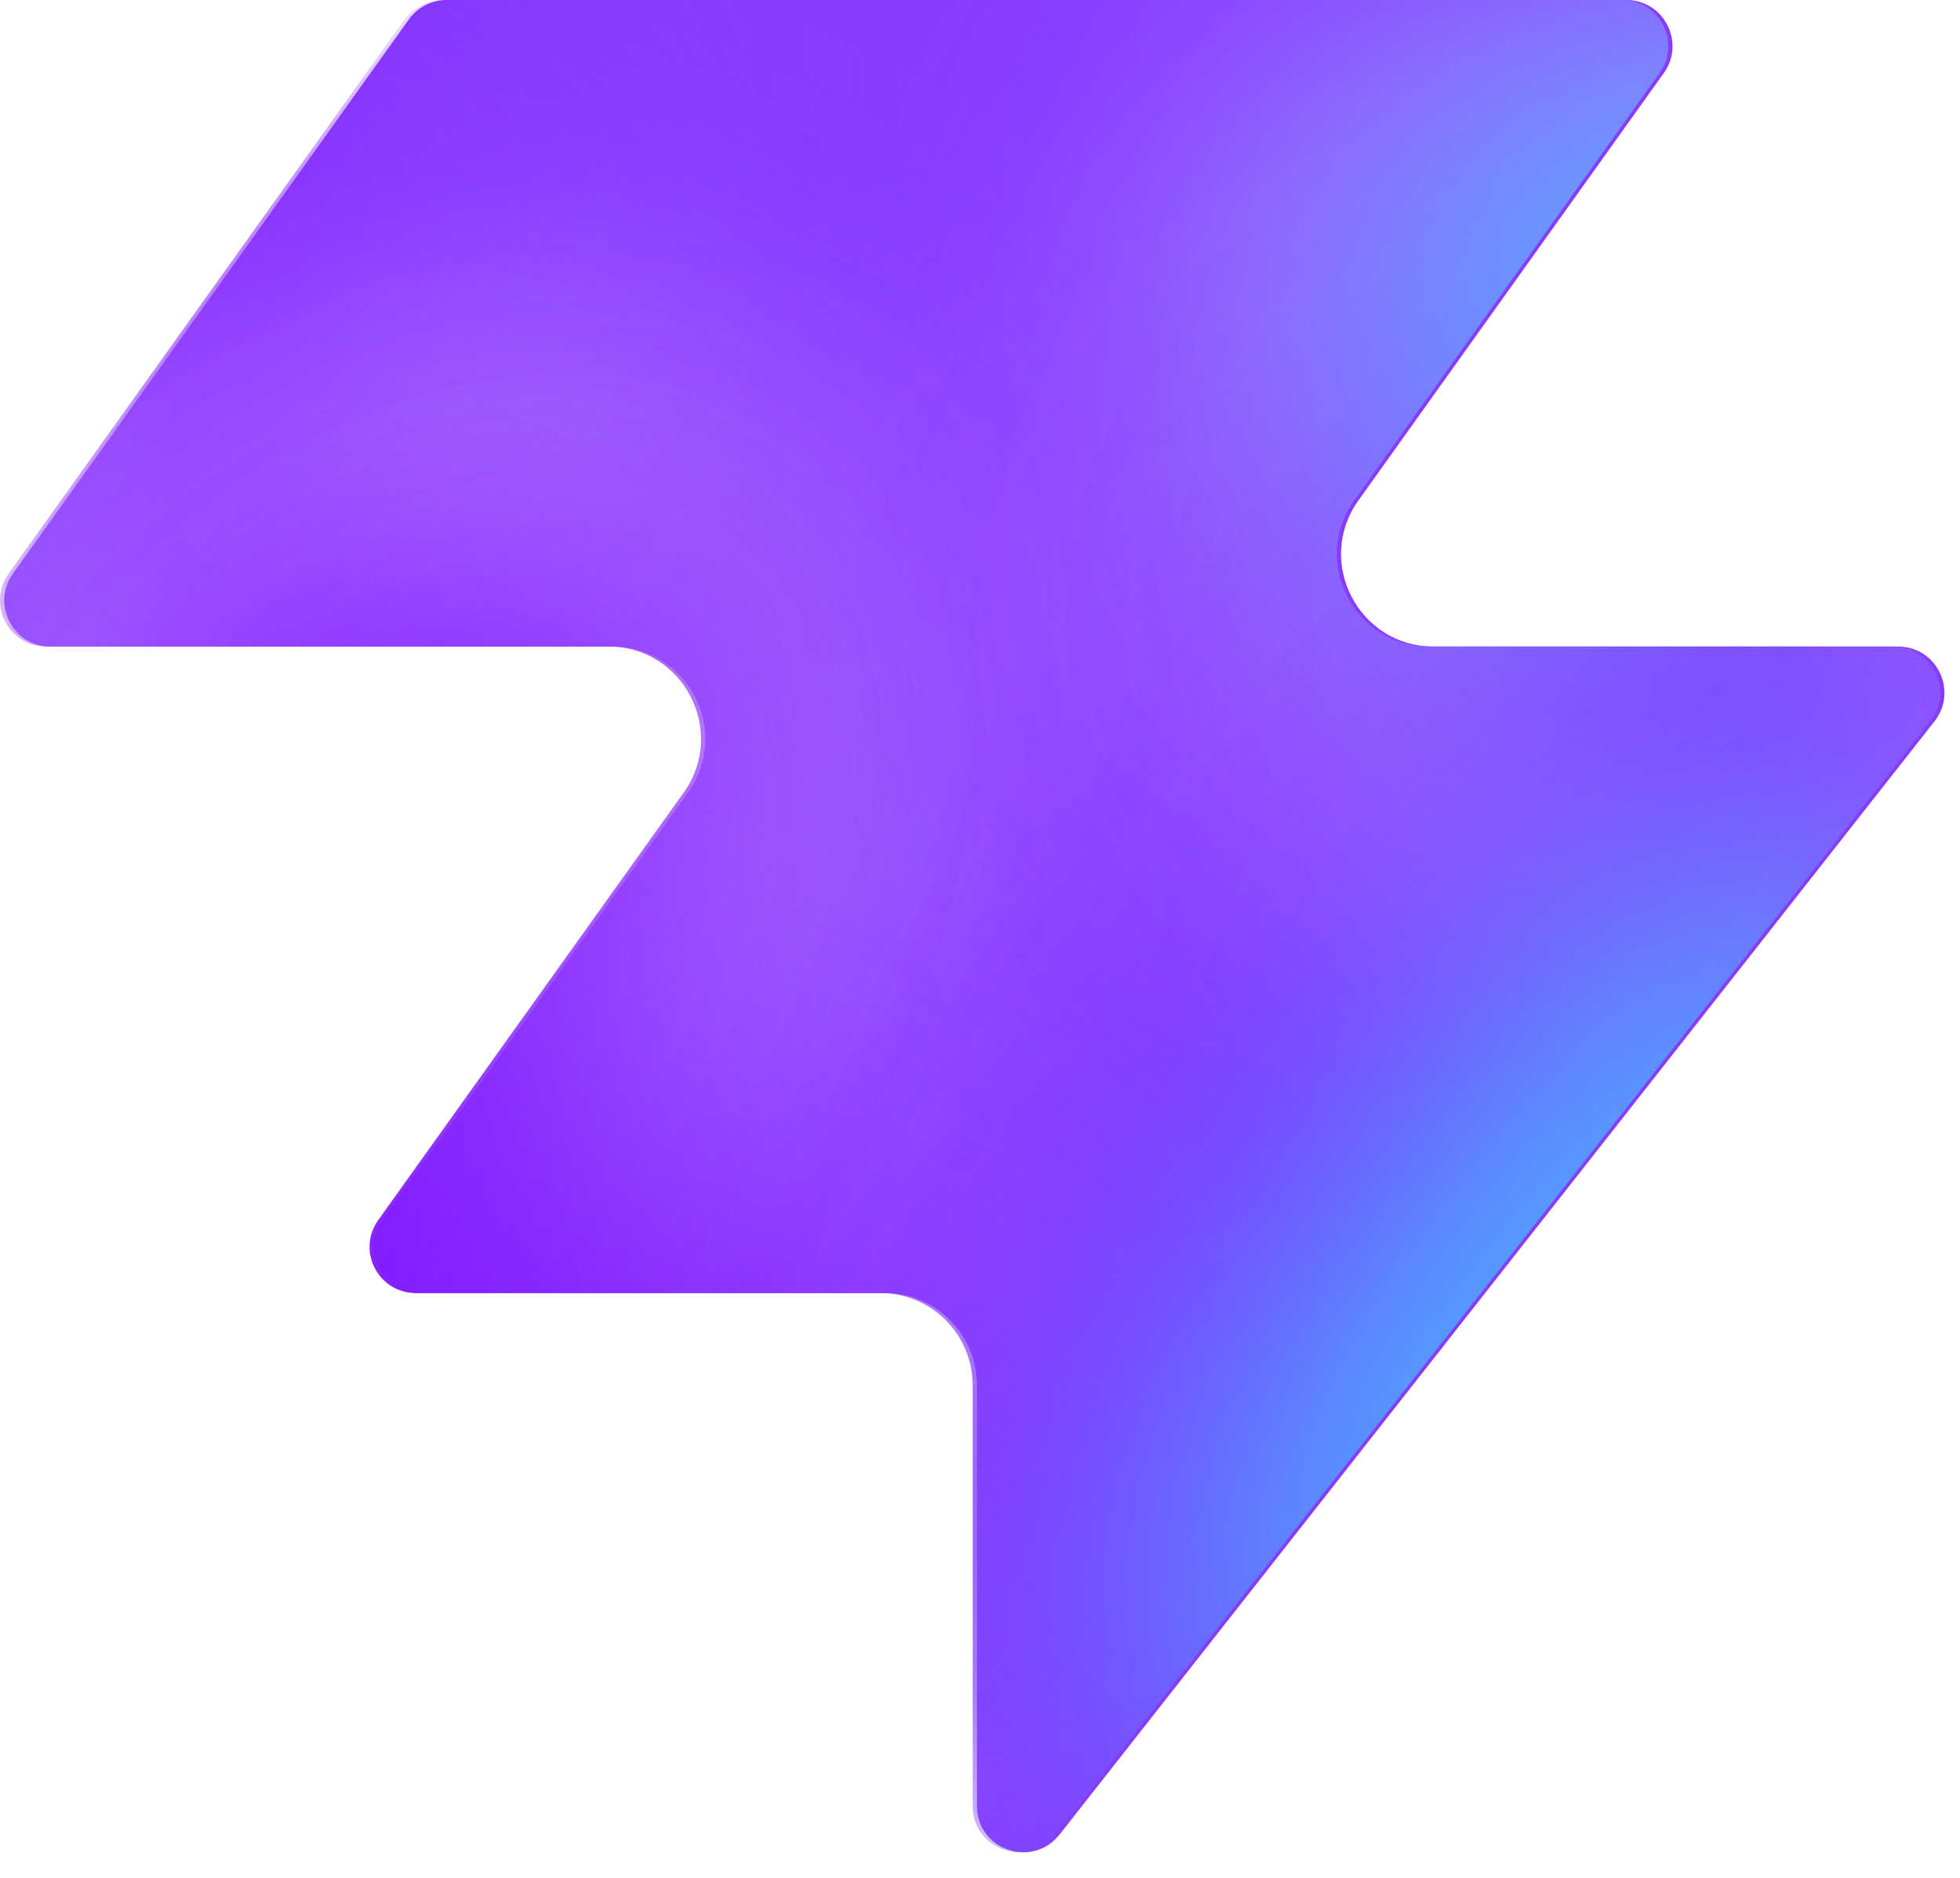
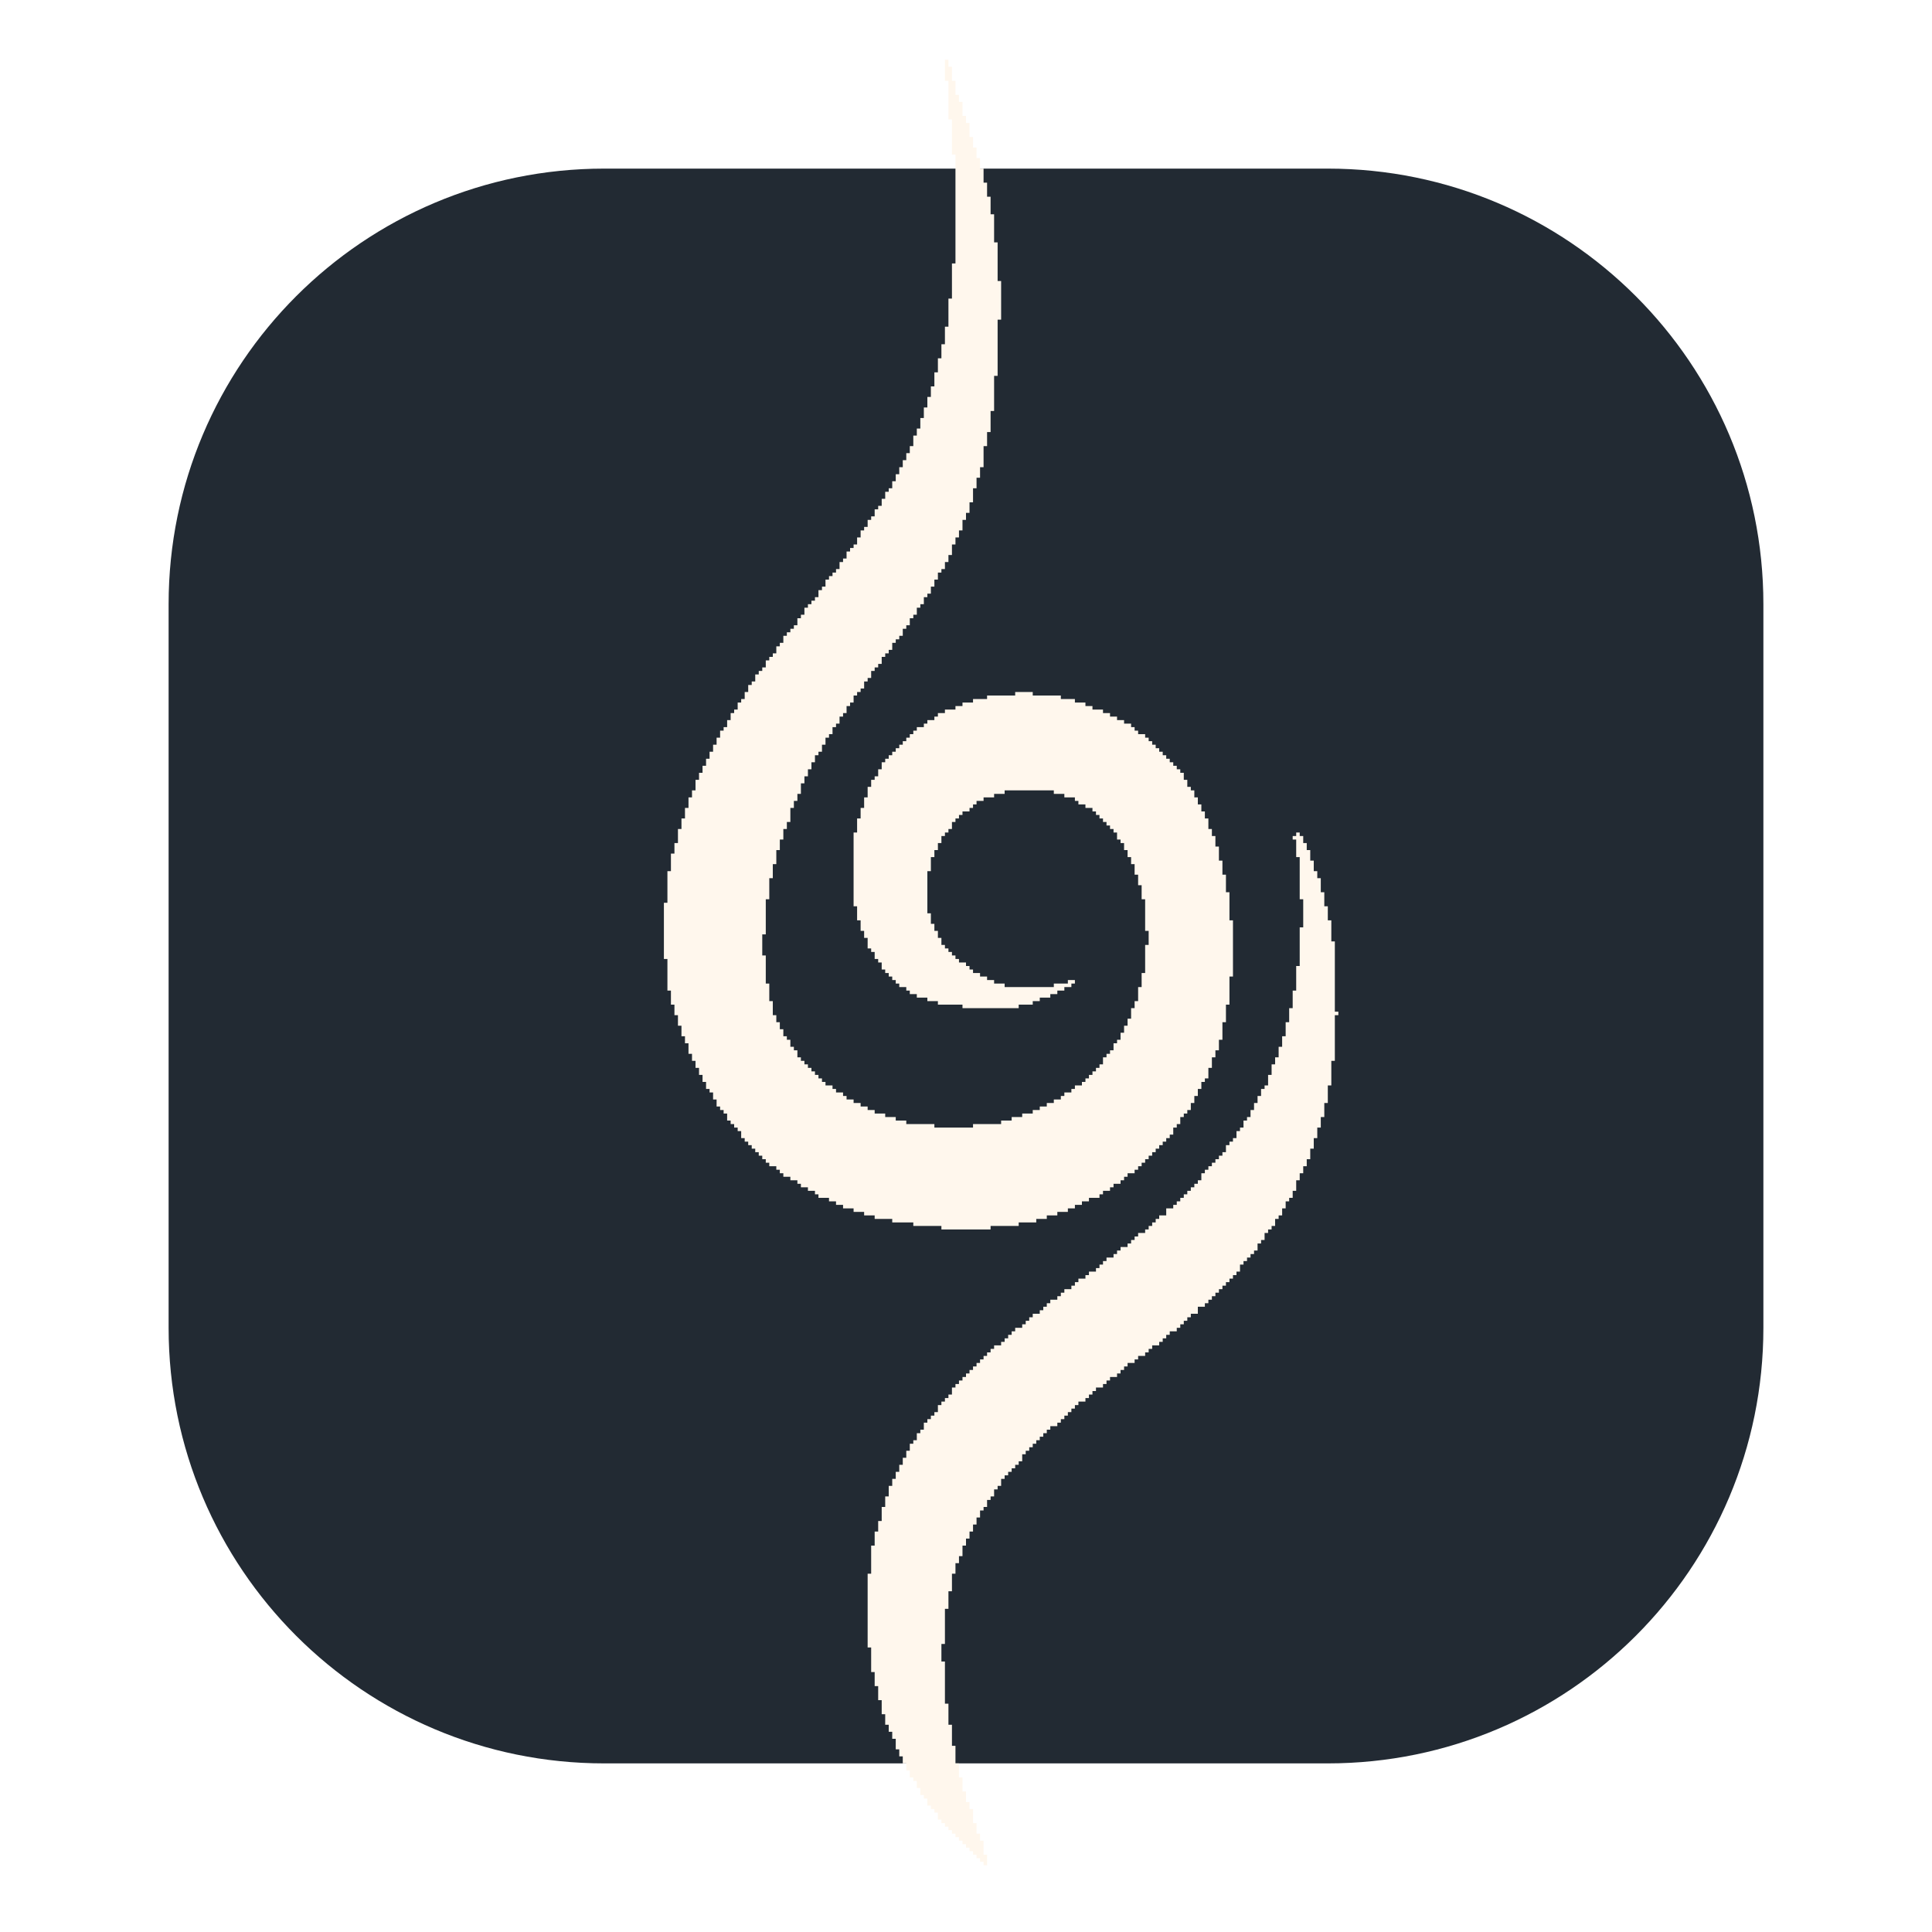
- <svg xmlns="http://www.w3.org/2000/svg" width="48" height="46" fill="none" viewBox="0 0 48 46">
-   <path fill="#863bff" d="M25.946 44.938c-.664.845-2.021.375-2.021-.698V33.937a2.26 2.26 0 0 0-2.262-2.262H10.287c-.92 0-1.456-1.04-.92-1.788l7.48-10.471c1.07-1.497 0-3.578-1.842-3.578H1.237c-.92 0-1.456-1.04-.92-1.788L10.013.474c.214-.297.556-.474.92-.474h28.894c.92 0 1.456 1.04.92 1.788l-7.48 10.471c-1.07 1.498 0 3.579 1.842 3.579h11.377c.943 0 1.473 1.088.89 1.83L25.947 44.94z" style="fill:#863bff;fill:color(display-p3 .525 .23 1);fill-opacity:1" />
-   <mask id="a" width="48" height="46" x="0" y="0" maskUnits="userSpaceOnUse" style="mask-type:alpha">
-     <path fill="#000" d="M25.842 44.938c-.664.844-2.021.375-2.021-.698V33.937a2.26 2.26 0 0 0-2.262-2.262H10.183c-.92 0-1.456-1.04-.92-1.788l7.48-10.471c1.07-1.498 0-3.579-1.842-3.579H1.133c-.92 0-1.456-1.04-.92-1.787L9.91.473c.214-.297.556-.474.92-.474h28.894c.92 0 1.456 1.04.92 1.788l-7.48 10.471c-1.07 1.498 0 3.578 1.842 3.578h11.377c.943 0 1.473 1.088.89 1.832L25.843 44.94z" style="fill:#000;fill-opacity:1" />
-   </mask>
-   <g mask="url(#a)">
-     <g filter="url(#b)">
-       <ellipse cx="5.508" cy="14.704" fill="#ede6ff" rx="5.508" ry="14.704" style="fill:#ede6ff;fill:color(display-p3 .927 .903 1);fill-opacity:1" transform="matrix(.00324 1 1 -.00324 -4.47 31.516)" />
-     </g>
-     <g filter="url(#c)">
-       <ellipse cx="10.399" cy="29.851" fill="#ede6ff" rx="10.399" ry="29.851" style="fill:#ede6ff;fill:color(display-p3 .927 .903 1);fill-opacity:1" transform="matrix(.00324 1 1 -.00324 -39.328 7.883)" />
-     </g>
-     <g filter="url(#d)">
-       <ellipse cx="5.508" cy="30.487" fill="#7e14ff" rx="5.508" ry="30.487" style="fill:#7e14ff;fill:color(display-p3 .492 .077 1);fill-opacity:1" transform="rotate(89.814 -25.913 -14.639)scale(1 -1)" />
-     </g>
-     <g filter="url(#e)">
-       <ellipse cx="5.508" cy="30.599" fill="#7e14ff" rx="5.508" ry="30.599" style="fill:#7e14ff;fill:color(display-p3 .492 .077 1);fill-opacity:1" transform="rotate(89.814 -32.644 -3.334)scale(1 -1)" />
-     </g>
-     <g filter="url(#f)">
-       <ellipse cx="5.508" cy="30.599" fill="#7e14ff" rx="5.508" ry="30.599" style="fill:#7e14ff;fill:color(display-p3 .492 .077 1);fill-opacity:1" transform="matrix(.00324 1 1 -.00324 -34.34 30.47)" />
-     </g>
-     <g filter="url(#g)">
-       <ellipse cx="14.072" cy="22.078" fill="#ede6ff" rx="14.072" ry="22.078" style="fill:#ede6ff;fill:color(display-p3 .927 .903 1);fill-opacity:1" transform="rotate(93.35 24.506 48.493)scale(-1 1)" />
-     </g>
-     <g filter="url(#h)">
-       <ellipse cx="3.47" cy="21.501" fill="#7e14ff" rx="3.47" ry="21.501" style="fill:#7e14ff;fill:color(display-p3 .492 .077 1);fill-opacity:1" transform="rotate(89.009 28.708 47.59)scale(-1 1)" />
-     </g>
-     <g filter="url(#i)">
-       <ellipse cx="3.47" cy="21.501" fill="#7e14ff" rx="3.47" ry="21.501" style="fill:#7e14ff;fill:color(display-p3 .492 .077 1);fill-opacity:1" transform="rotate(89.009 28.708 47.59)scale(-1 1)" />
-     </g>
-     <g filter="url(#j)">
-       <ellipse cx=".387" cy="8.972" fill="#7e14ff" rx="4.407" ry="29.108" style="fill:#7e14ff;fill:color(display-p3 .492 .077 1);fill-opacity:1" transform="rotate(39.51 .387 8.972)" />
-     </g>
-     <g filter="url(#k)">
-       <ellipse cx="47.523" cy="-6.092" fill="#7e14ff" rx="4.407" ry="29.108" style="fill:#7e14ff;fill:color(display-p3 .492 .077 1);fill-opacity:1" transform="rotate(37.892 47.523 -6.092)" />
-     </g>
-     <g filter="url(#l)">
-       <ellipse cx="41.412" cy="6.333" fill="#47bfff" rx="5.971" ry="9.665" style="fill:#47bfff;fill:color(display-p3 .28 .748 1);fill-opacity:1" transform="rotate(37.892 41.412 6.333)" />
-     </g>
-     <g filter="url(#m)">
-       <ellipse cx="-1.879" cy="38.332" fill="#7e14ff" rx="4.407" ry="29.108" style="fill:#7e14ff;fill:color(display-p3 .492 .077 1);fill-opacity:1" transform="rotate(37.892 -1.88 38.332)" />
-     </g>
-     <g filter="url(#n)">
-       <ellipse cx="-1.879" cy="38.332" fill="#7e14ff" rx="4.407" ry="29.108" style="fill:#7e14ff;fill:color(display-p3 .492 .077 1);fill-opacity:1" transform="rotate(37.892 -1.88 38.332)" />
-     </g>
-     <g filter="url(#o)">
-       <ellipse cx="35.651" cy="29.907" fill="#7e14ff" rx="4.407" ry="29.108" style="fill:#7e14ff;fill:color(display-p3 .492 .077 1);fill-opacity:1" transform="rotate(37.892 35.651 29.907)" />
-     </g>
-     <g filter="url(#p)">
-       <ellipse cx="38.418" cy="32.4" fill="#47bfff" rx="5.971" ry="15.297" style="fill:#47bfff;fill:color(display-p3 .28 .748 1);fill-opacity:1" transform="rotate(37.892 38.418 32.4)" />
-     </g>
-   </g>
-   <defs>
-     <filter id="b" width="60.045" height="41.654" x="-19.77" y="16.149" color-interpolation-filters="sRGB" filterUnits="userSpaceOnUse">
-       <feFlood flood-opacity="0" result="BackgroundImageFix" />
-       <feBlend in="SourceGraphic" in2="BackgroundImageFix" result="shape" />
-       <feGaussianBlur result="effect1_foregroundBlur_2002_17158" stdDeviation="7.659" />
-     </filter>
-     <filter id="c" width="90.34" height="51.437" x="-54.613" y="-7.533" color-interpolation-filters="sRGB" filterUnits="userSpaceOnUse">
-       <feFlood flood-opacity="0" result="BackgroundImageFix" />
-       <feBlend in="SourceGraphic" in2="BackgroundImageFix" result="shape" />
-       <feGaussianBlur result="effect1_foregroundBlur_2002_17158" stdDeviation="7.659" />
-     </filter>
-     <filter id="d" width="79.355" height="29.4" x="-49.64" y="2.03" color-interpolation-filters="sRGB" filterUnits="userSpaceOnUse">
-       <feFlood flood-opacity="0" result="BackgroundImageFix" />
-       <feBlend in="SourceGraphic" in2="BackgroundImageFix" result="shape" />
-       <feGaussianBlur result="effect1_foregroundBlur_2002_17158" stdDeviation="4.596" />
-     </filter>
-     <filter id="e" width="79.579" height="29.4" x="-45.045" y="20.029" color-interpolation-filters="sRGB" filterUnits="userSpaceOnUse">
-       <feFlood flood-opacity="0" result="BackgroundImageFix" />
-       <feBlend in="SourceGraphic" in2="BackgroundImageFix" result="shape" />
-       <feGaussianBlur result="effect1_foregroundBlur_2002_17158" stdDeviation="4.596" />
-     </filter>
-     <filter id="f" width="79.579" height="29.4" x="-43.513" y="21.178" color-interpolation-filters="sRGB" filterUnits="userSpaceOnUse">
-       <feFlood flood-opacity="0" result="BackgroundImageFix" />
-       <feBlend in="SourceGraphic" in2="BackgroundImageFix" result="shape" />
-       <feGaussianBlur result="effect1_foregroundBlur_2002_17158" stdDeviation="4.596" />
-     </filter>
-     <filter id="g" width="74.749" height="58.852" x="15.756" y="-17.901" color-interpolation-filters="sRGB" filterUnits="userSpaceOnUse">
-       <feFlood flood-opacity="0" result="BackgroundImageFix" />
-       <feBlend in="SourceGraphic" in2="BackgroundImageFix" result="shape" />
-       <feGaussianBlur result="effect1_foregroundBlur_2002_17158" stdDeviation="7.659" />
-     </filter>
-     <filter id="h" width="61.377" height="25.362" x="23.548" y="2.284" color-interpolation-filters="sRGB" filterUnits="userSpaceOnUse">
-       <feFlood flood-opacity="0" result="BackgroundImageFix" />
-       <feBlend in="SourceGraphic" in2="BackgroundImageFix" result="shape" />
-       <feGaussianBlur result="effect1_foregroundBlur_2002_17158" stdDeviation="4.596" />
-     </filter>
-     <filter id="i" width="61.377" height="25.362" x="23.548" y="2.284" color-interpolation-filters="sRGB" filterUnits="userSpaceOnUse">
-       <feFlood flood-opacity="0" result="BackgroundImageFix" />
-       <feBlend in="SourceGraphic" in2="BackgroundImageFix" result="shape" />
-       <feGaussianBlur result="effect1_foregroundBlur_2002_17158" stdDeviation="4.596" />
-     </filter>
-     <filter id="j" width="56.045" height="63.649" x="-27.636" y="-22.853" color-interpolation-filters="sRGB" filterUnits="userSpaceOnUse">
-       <feFlood flood-opacity="0" result="BackgroundImageFix" />
-       <feBlend in="SourceGraphic" in2="BackgroundImageFix" result="shape" />
-       <feGaussianBlur result="effect1_foregroundBlur_2002_17158" stdDeviation="4.596" />
-     </filter>
-     <filter id="k" width="54.814" height="64.646" x="20.116" y="-38.415" color-interpolation-filters="sRGB" filterUnits="userSpaceOnUse">
-       <feFlood flood-opacity="0" result="BackgroundImageFix" />
-       <feBlend in="SourceGraphic" in2="BackgroundImageFix" result="shape" />
-       <feGaussianBlur result="effect1_foregroundBlur_2002_17158" stdDeviation="4.596" />
-     </filter>
-     <filter id="l" width="33.541" height="35.313" x="24.641" y="-11.323" color-interpolation-filters="sRGB" filterUnits="userSpaceOnUse">
-       <feFlood flood-opacity="0" result="BackgroundImageFix" />
-       <feBlend in="SourceGraphic" in2="BackgroundImageFix" result="shape" />
-       <feGaussianBlur result="effect1_foregroundBlur_2002_17158" stdDeviation="4.596" />
-     </filter>
-     <filter id="m" width="54.814" height="64.646" x="-29.286" y="6.009" color-interpolation-filters="sRGB" filterUnits="userSpaceOnUse">
-       <feFlood flood-opacity="0" result="BackgroundImageFix" />
-       <feBlend in="SourceGraphic" in2="BackgroundImageFix" result="shape" />
-       <feGaussianBlur result="effect1_foregroundBlur_2002_17158" stdDeviation="4.596" />
-     </filter>
-     <filter id="n" width="54.814" height="64.646" x="-29.286" y="6.009" color-interpolation-filters="sRGB" filterUnits="userSpaceOnUse">
-       <feFlood flood-opacity="0" result="BackgroundImageFix" />
-       <feBlend in="SourceGraphic" in2="BackgroundImageFix" result="shape" />
-       <feGaussianBlur result="effect1_foregroundBlur_2002_17158" stdDeviation="4.596" />
-     </filter>
-     <filter id="o" width="54.814" height="64.646" x="8.244" y="-2.416" color-interpolation-filters="sRGB" filterUnits="userSpaceOnUse">
-       <feFlood flood-opacity="0" result="BackgroundImageFix" />
-       <feBlend in="SourceGraphic" in2="BackgroundImageFix" result="shape" />
-       <feGaussianBlur result="effect1_foregroundBlur_2002_17158" stdDeviation="4.596" />
-     </filter>
-     <filter id="p" width="39.409" height="43.623" x="18.713" y="10.588" color-interpolation-filters="sRGB" filterUnits="userSpaceOnUse">
-       <feFlood flood-opacity="0" result="BackgroundImageFix" />
-       <feBlend in="SourceGraphic" in2="BackgroundImageFix" result="shape" />
-       <feGaussianBlur result="effect1_foregroundBlur_2002_17158" stdDeviation="4.596" />
-     </filter>
-   </defs>
+ <svg xmlns="http://www.w3.org/2000/svg" viewBox="0 0 550 550" fill="none">
+   <rect x="48" y="48" width="454" height="454" rx="124" fill="#222a33" />
+   <path fill="#fff7ed" fill-rule="evenodd" d="M 269 17 L 270 17 L 270 19 L 271 19 L 271 23 L 272 23 L 272 27 L 273 27 L 273 29 L 274 29 L 274 33 L 275 33 L 275 35 L 276 35 L 276 39 L 277 39 L 277 42 L 278 42 L 278 45 L 279 45 L 279 48 L 280 48 L 280 52 L 281 52 L 281 56 L 282 56 L 282 61 L 283 61 L 283 69 L 284 69 L 284 80 L 285 80 L 285 91 L 284 91 L 284 107 L 283 107 L 283 117 L 282 117 L 282 123 L 281 123 L 281 127 L 280 127 L 280 133 L 279 133 L 279 136 L 278 136 L 278 139 L 277 139 L 277 143 L 276 143 L 276 146 L 275 146 L 275 148 L 274 148 L 274 151 L 273 151 L 273 153 L 272 153 L 272 155 L 271 155 L 271 158 L 270 158 L 270 160 L 269 160 L 269 162 L 268 162 L 268 163 L 267 163 L 267 165 L 266 165 L 266 167 L 265 167 L 265 169 L 264 169 L 264 170 L 263 170 L 263 172 L 262 172 L 262 173 L 261 173 L 261 175 L 260 175 L 260 176 L 259 176 L 259 178 L 258 178 L 258 179 L 257 179 L 257 181 L 256 181 L 256 182 L 255 182 L 255 183 L 254 183 L 254 185 L 253 185 L 253 186 L 252 186 L 252 187 L 251 187 L 251 189 L 250 189 L 250 190 L 249 190 L 249 191 L 248 191 L 248 193 L 247 193 L 247 194 L 246 194 L 246 196 L 245 196 L 245 197 L 244 197 L 244 198 L 243 198 L 243 200 L 242 200 L 242 201 L 241 201 L 241 203 L 240 203 L 240 204 L 239 204 L 239 206 L 238 206 L 238 207 L 237 207 L 237 209 L 236 209 L 236 210 L 235 210 L 235 212 L 234 212 L 234 214 L 233 214 L 233 215 L 232 215 L 232 217 L 231 217 L 231 219 L 230 219 L 230 221 L 229 221 L 229 223 L 228 223 L 228 226 L 227 226 L 227 228 L 226 228 L 226 230 L 225 230 L 225 234 L 224 234 L 224 236 L 223 236 L 223 239 L 222 239 L 222 242 L 221 242 L 221 246 L 220 246 L 220 250 L 219 250 L 219 256 L 218 256 L 218 266 L 217 266 L 217 272 L 218 272 L 218 280 L 219 280 L 219 285 L 220 285 L 220 289 L 221 289 L 221 291 L 222 291 L 222 293 L 223 293 L 223 295 L 224 295 L 224 296 L 225 296 L 225 298 L 226 298 L 226 299 L 227 299 L 227 301 L 228 301 L 228 302 L 229 302 L 229 303 L 230 303 L 230 304 L 231 304 L 231 305 L 232 305 L 232 306 L 233 306 L 233 307 L 234 307 L 234 308 L 235 308 L 235 309 L 237 309 L 237 310 L 238 310 L 238 311 L 240 311 L 240 312 L 241 312 L 241 313 L 243 313 L 243 314 L 245 314 L 245 315 L 247 315 L 247 316 L 249 316 L 249 317 L 252 317 L 252 318 L 255 318 L 255 319 L 258 319 L 258 320 L 266 320 L 266 321 L 277 321 L 277 320 L 285 320 L 285 319 L 288 319 L 288 318 L 291 318 L 291 317 L 294 317 L 294 316 L 296 316 L 296 315 L 298 315 L 298 314 L 300 314 L 300 313 L 302 313 L 302 312 L 303 312 L 303 311 L 305 311 L 305 310 L 306 310 L 306 309 L 308 309 L 308 308 L 309 308 L 309 307 L 310 307 L 310 306 L 311 306 L 311 305 L 312 305 L 312 304 L 313 304 L 313 303 L 314 303 L 314 301 L 315 301 L 315 300 L 316 300 L 316 299 L 317 299 L 317 297 L 318 297 L 318 296 L 319 296 L 319 294 L 320 294 L 320 292 L 321 292 L 321 290 L 322 290 L 322 287 L 323 287 L 323 285 L 324 285 L 324 281 L 325 281 L 325 277 L 326 277 L 326 269 L 327 269 L 327 265 L 326 265 L 326 256 L 325 256 L 325 252 L 324 252 L 324 249 L 323 249 L 323 246 L 322 246 L 322 244 L 321 244 L 321 242 L 320 242 L 320 240 L 319 240 L 319 239 L 318 239 L 318 237 L 317 237 L 317 236 L 316 236 L 316 235 L 315 235 L 315 234 L 314 234 L 314 233 L 313 233 L 313 232 L 312 232 L 312 231 L 311 231 L 311 230 L 309 230 L 309 229 L 307 229 L 307 228 L 306 228 L 306 227 L 303 227 L 303 226 L 300 226 L 300 225 L 286 225 L 286 226 L 283 226 L 283 227 L 280 227 L 280 228 L 278 228 L 278 229 L 277 229 L 277 230 L 276 230 L 276 231 L 274 231 L 274 232 L 273 232 L 273 233 L 272 233 L 272 234 L 271 234 L 271 236 L 270 236 L 270 237 L 269 237 L 269 238 L 268 238 L 268 240 L 267 240 L 267 242 L 266 242 L 266 244 L 265 244 L 265 248 L 264 248 L 264 260 L 265 260 L 265 263 L 266 263 L 266 265 L 267 265 L 267 267 L 268 267 L 268 269 L 269 269 L 269 270 L 270 270 L 270 271 L 271 271 L 271 272 L 272 272 L 272 273 L 273 273 L 273 274 L 275 274 L 275 275 L 276 275 L 276 276 L 277 276 L 277 277 L 279 277 L 279 278 L 281 278 L 281 279 L 283 279 L 283 280 L 286 280 L 286 281 L 300 281 L 300 280 L 304 280 L 304 279 L 306 279 L 306 280 L 305 280 L 305 281 L 303 281 L 303 282 L 301 282 L 301 283 L 299 283 L 299 284 L 296 284 L 296 285 L 294 285 L 294 286 L 290 286 L 290 287 L 274 287 L 274 286 L 267 286 L 267 285 L 264 285 L 264 284 L 261 284 L 261 283 L 259 283 L 259 282 L 258 282 L 258 281 L 256 281 L 256 280 L 255 280 L 255 279 L 254 279 L 254 278 L 253 278 L 253 277 L 252 277 L 252 276 L 251 276 L 251 274 L 250 274 L 250 273 L 249 273 L 249 271 L 248 271 L 248 270 L 247 270 L 247 267 L 246 267 L 246 265 L 245 265 L 245 262 L 244 262 L 244 258 L 243 258 L 243 237 L 244 237 L 244 233 L 245 233 L 245 230 L 246 230 L 246 227 L 247 227 L 247 224 L 248 224 L 248 222 L 249 222 L 249 221 L 250 221 L 250 219 L 251 219 L 251 217 L 252 217 L 252 216 L 253 216 L 253 215 L 254 215 L 254 214 L 255 214 L 255 213 L 256 213 L 256 212 L 257 212 L 257 211 L 258 211 L 258 210 L 259 210 L 259 209 L 260 209 L 260 208 L 261 208 L 261 207 L 263 207 L 263 206 L 264 206 L 264 205 L 266 205 L 266 204 L 267 204 L 267 203 L 269 203 L 269 202 L 272 202 L 272 201 L 274 201 L 274 200 L 277 200 L 277 199 L 281 199 L 281 198 L 289 198 L 289 197 L 294 197 L 294 198 L 302 198 L 302 199 L 306 199 L 306 200 L 309 200 L 309 201 L 311 201 L 311 202 L 314 202 L 314 203 L 316 203 L 316 204 L 318 204 L 318 205 L 320 205 L 320 206 L 322 206 L 322 207 L 323 207 L 323 208 L 324 208 L 324 209 L 326 209 L 326 210 L 327 210 L 327 211 L 328 211 L 328 212 L 329 212 L 329 213 L 330 213 L 330 214 L 331 214 L 331 215 L 332 215 L 332 216 L 333 216 L 333 217 L 334 217 L 334 218 L 335 218 L 335 219 L 336 219 L 336 220 L 337 220 L 337 222 L 338 222 L 338 224 L 339 224 L 339 225 L 340 225 L 340 227 L 341 227 L 341 229 L 342 229 L 342 231 L 343 231 L 343 233 L 344 233 L 344 236 L 345 236 L 345 238 L 346 238 L 346 241 L 347 241 L 347 245 L 348 245 L 348 249 L 349 249 L 349 254 L 350 254 L 350 262 L 351 262 L 351 278 L 350 278 L 350 286 L 349 286 L 349 291 L 348 291 L 348 296 L 347 296 L 347 299 L 346 299 L 346 301 L 345 301 L 345 304 L 344 304 L 344 307 L 343 307 L 343 308 L 342 308 L 342 310 L 341 310 L 341 312 L 340 312 L 340 314 L 339 314 L 339 316 L 338 316 L 338 317 L 337 317 L 337 318 L 336 318 L 336 320 L 335 320 L 335 321 L 334 321 L 334 323 L 333 323 L 333 324 L 332 324 L 332 325 L 331 325 L 331 326 L 330 326 L 330 327 L 329 327 L 329 328 L 328 328 L 328 329 L 327 329 L 327 330 L 326 330 L 326 331 L 325 331 L 325 332 L 324 332 L 324 333 L 323 333 L 323 334 L 321 334 L 321 335 L 320 335 L 320 336 L 319 336 L 319 337 L 317 337 L 317 338 L 316 338 L 316 339 L 314 339 L 314 340 L 313 340 L 313 341 L 310 341 L 310 342 L 308 342 L 308 343 L 306 343 L 306 344 L 304 344 L 304 345 L 301 345 L 301 346 L 298 346 L 298 347 L 295 347 L 295 348 L 290 348 L 290 349 L 282 349 L 282 350 L 268 350 L 268 349 L 260 349 L 260 348 L 254 348 L 254 347 L 249 347 L 249 346 L 246 346 L 246 345 L 243 345 L 243 344 L 240 344 L 240 343 L 238 343 L 238 342 L 236 342 L 236 341 L 233 341 L 233 340 L 232 340 L 232 339 L 230 339 L 230 338 L 228 338 L 228 337 L 227 337 L 227 336 L 225 336 L 225 335 L 223 335 L 223 334 L 222 334 L 222 333 L 221 333 L 221 332 L 219 332 L 219 331 L 218 331 L 218 330 L 217 330 L 217 329 L 216 329 L 216 328 L 215 328 L 215 327 L 214 327 L 214 326 L 213 326 L 213 325 L 212 325 L 212 324 L 211 324 L 211 322 L 210 322 L 210 321 L 209 321 L 209 320 L 208 320 L 208 319 L 207 319 L 207 317 L 206 317 L 206 316 L 205 316 L 205 315 L 204 315 L 204 313 L 203 313 L 203 311 L 202 311 L 202 310 L 201 310 L 201 308 L 200 308 L 200 306 L 199 306 L 199 304 L 198 304 L 198 302 L 197 302 L 197 300 L 196 300 L 196 297 L 195 297 L 195 295 L 194 295 L 194 292 L 193 292 L 193 289 L 192 289 L 192 286 L 191 286 L 191 282 L 190 282 L 190 273 L 189 273 L 189 257 L 190 257 L 190 248 L 191 248 L 191 243 L 192 243 L 192 240 L 193 240 L 193 236 L 194 236 L 194 233 L 195 233 L 195 230 L 196 230 L 196 227 L 197 227 L 197 225 L 198 225 L 198 222 L 199 222 L 199 220 L 200 220 L 200 218 L 201 218 L 201 216 L 202 216 L 202 214 L 203 214 L 203 212 L 204 212 L 204 210 L 205 210 L 205 208 L 206 208 L 206 207 L 207 207 L 207 205 L 208 205 L 208 203 L 209 203 L 209 202 L 210 202 L 210 200 L 211 200 L 211 199 L 212 199 L 212 197 L 213 197 L 213 195 L 214 195 L 214 194 L 215 194 L 215 192 L 216 192 L 216 191 L 217 191 L 217 190 L 218 190 L 218 188 L 219 188 L 219 187 L 220 187 L 220 186 L 221 186 L 221 184 L 222 184 L 222 183 L 223 183 L 223 181 L 224 181 L 224 180 L 225 180 L 225 179 L 226 179 L 226 178 L 227 178 L 227 176 L 228 176 L 228 175 L 229 175 L 229 173 L 230 173 L 230 172 L 231 172 L 231 171 L 232 171 L 232 170 L 233 170 L 233 168 L 234 168 L 234 167 L 235 167 L 235 165 L 236 165 L 236 164 L 237 164 L 237 163 L 238 163 L 238 162 L 239 162 L 239 160 L 240 160 L 240 159 L 241 159 L 241 157 L 242 157 L 242 156 L 243 156 L 243 155 L 244 155 L 244 153 L 245 153 L 245 151 L 246 151 L 246 150 L 247 150 L 247 148 L 248 148 L 248 147 L 249 147 L 249 145 L 250 145 L 250 144 L 251 144 L 251 142 L 252 142 L 252 140 L 253 140 L 253 139 L 254 139 L 254 137 L 255 137 L 255 135 L 256 135 L 256 133 L 257 133 L 257 131 L 258 131 L 258 129 L 259 129 L 259 127 L 260 127 L 260 124 L 261 124 L 261 122 L 262 122 L 262 119 L 263 119 L 263 116 L 264 116 L 264 113 L 265 113 L 265 110 L 266 110 L 266 106 L 267 106 L 267 102 L 268 102 L 268 98 L 269 98 L 269 93 L 270 93 L 270 85 L 271 85 L 271 75 L 272 75 L 272 44 L 271 44 L 271 34 L 270 34 L 270 23 L 269 23 Z M 369 237 L 370 237 L 370 238 L 371 238 L 371 240 L 372 240 L 372 242 L 373 242 L 373 245 L 374 245 L 374 248 L 375 248 L 375 250 L 376 250 L 376 254 L 377 254 L 377 258 L 378 258 L 378 262 L 379 262 L 379 268 L 380 268 L 380 288 L 381 288 L 381 289 L 380 289 L 380 302 L 379 302 L 379 309 L 378 309 L 378 314 L 377 314 L 377 318 L 376 318 L 376 321 L 375 321 L 375 324 L 374 324 L 374 327 L 373 327 L 373 330 L 372 330 L 372 332 L 371 332 L 371 334 L 370 334 L 370 336 L 369 336 L 369 339 L 368 339 L 368 341 L 367 341 L 367 342 L 366 342 L 366 344 L 365 344 L 365 346 L 364 346 L 364 347 L 363 347 L 363 349 L 362 349 L 362 350 L 361 350 L 361 351 L 360 351 L 360 353 L 359 353 L 359 354 L 358 354 L 358 356 L 357 356 L 357 357 L 356 357 L 356 358 L 355 358 L 355 359 L 354 359 L 354 360 L 353 360 L 353 362 L 352 362 L 352 363 L 351 363 L 351 364 L 350 364 L 350 365 L 349 365 L 349 366 L 348 366 L 348 367 L 347 367 L 347 368 L 346 368 L 346 369 L 345 369 L 345 370 L 344 370 L 344 371 L 343 371 L 343 372 L 341 372 L 341 374 L 339 374 L 339 375 L 338 375 L 338 376 L 337 376 L 337 377 L 336 377 L 336 378 L 335 378 L 335 379 L 333 379 L 333 380 L 332 380 L 332 381 L 331 381 L 331 382 L 330 382 L 330 383 L 328 383 L 328 384 L 327 384 L 327 385 L 326 385 L 326 386 L 324 386 L 324 387 L 323 387 L 323 388 L 321 388 L 321 389 L 320 389 L 320 390 L 319 390 L 319 391 L 318 391 L 318 392 L 316 392 L 316 393 L 315 393 L 315 394 L 314 394 L 314 395 L 312 395 L 312 396 L 311 396 L 311 397 L 310 397 L 310 398 L 309 398 L 309 399 L 307 399 L 307 400 L 306 400 L 306 401 L 305 401 L 305 402 L 304 402 L 304 403 L 303 403 L 303 404 L 302 404 L 302 405 L 301 405 L 301 406 L 299 406 L 299 407 L 298 407 L 298 408 L 297 408 L 297 409 L 296 409 L 296 410 L 295 410 L 295 411 L 294 411 L 294 412 L 293 412 L 293 413 L 292 413 L 292 414 L 291 414 L 291 416 L 290 416 L 290 417 L 289 417 L 289 418 L 288 418 L 288 419 L 287 419 L 287 420 L 286 420 L 286 421 L 285 421 L 285 423 L 284 423 L 284 424 L 283 424 L 283 426 L 282 426 L 282 427 L 281 427 L 281 429 L 280 429 L 280 430 L 279 430 L 279 432 L 278 432 L 278 434 L 277 434 L 277 436 L 276 436 L 276 438 L 275 438 L 275 440 L 274 440 L 274 443 L 273 443 L 273 445 L 272 445 L 272 448 L 271 448 L 271 453 L 270 453 L 270 458 L 269 458 L 269 468 L 268 468 L 268 473 L 269 473 L 269 485 L 270 485 L 270 491 L 271 491 L 271 497 L 272 497 L 272 502 L 273 502 L 273 506 L 274 506 L 274 510 L 275 510 L 275 513 L 276 513 L 276 515 L 277 515 L 277 519 L 278 519 L 278 522 L 279 522 L 279 524 L 280 524 L 280 528 L 281 528 L 281 531 L 280 531 L 280 530 L 279 530 L 279 529 L 278 529 L 278 528 L 277 528 L 277 527 L 276 527 L 276 526 L 275 526 L 275 525 L 274 525 L 274 524 L 273 524 L 273 523 L 272 523 L 272 522 L 271 522 L 271 521 L 270 521 L 270 520 L 269 520 L 269 519 L 268 519 L 268 518 L 267 518 L 267 516 L 266 516 L 266 515 L 265 515 L 265 514 L 264 514 L 264 512 L 263 512 L 263 511 L 262 511 L 262 509 L 261 509 L 261 507 L 260 507 L 260 506 L 259 506 L 259 504 L 258 504 L 258 502 L 257 502 L 257 500 L 256 500 L 256 498 L 255 498 L 255 495 L 254 495 L 254 493 L 253 493 L 253 491 L 252 491 L 252 488 L 251 488 L 251 484 L 250 484 L 250 480 L 249 480 L 249 476 L 248 476 L 248 469 L 247 469 L 247 448 L 248 448 L 248 440 L 249 440 L 249 436 L 250 436 L 250 433 L 251 433 L 251 429 L 252 429 L 252 426 L 253 426 L 253 423 L 254 423 L 254 421 L 255 421 L 255 419 L 256 419 L 256 417 L 257 417 L 257 415 L 258 415 L 258 413 L 259 413 L 259 411 L 260 411 L 260 410 L 261 410 L 261 408 L 262 408 L 262 407 L 263 407 L 263 405 L 264 405 L 264 404 L 265 404 L 265 403 L 266 403 L 266 402 L 267 402 L 267 400 L 268 400 L 268 399 L 269 399 L 269 398 L 270 398 L 270 397 L 271 397 L 271 395 L 272 395 L 272 394 L 273 394 L 273 393 L 274 393 L 274 392 L 275 392 L 275 391 L 276 391 L 276 390 L 277 390 L 277 389 L 278 389 L 278 388 L 279 388 L 279 387 L 280 387 L 280 386 L 281 386 L 281 385 L 282 385 L 282 384 L 283 384 L 283 383 L 285 383 L 285 382 L 286 382 L 286 381 L 287 381 L 287 380 L 288 380 L 288 379 L 289 379 L 289 378 L 291 378 L 291 377 L 292 377 L 292 376 L 293 376 L 293 375 L 294 375 L 294 374 L 296 374 L 296 373 L 297 373 L 297 372 L 298 372 L 298 371 L 299 371 L 299 370 L 301 370 L 301 369 L 302 369 L 302 368 L 303 368 L 303 367 L 305 367 L 305 366 L 306 366 L 306 365 L 307 365 L 307 364 L 309 364 L 309 363 L 310 363 L 310 362 L 312 362 L 312 361 L 313 361 L 313 360 L 314 360 L 314 359 L 315 359 L 315 358 L 317 358 L 317 357 L 318 357 L 318 356 L 319 356 L 319 355 L 321 355 L 321 354 L 322 354 L 322 353 L 323 353 L 323 352 L 324 352 L 324 351 L 326 351 L 326 350 L 327 350 L 327 349 L 328 349 L 328 348 L 329 348 L 329 347 L 330 347 L 330 346 L 332 346 L 332 344 L 334 344 L 334 343 L 335 343 L 335 342 L 336 342 L 336 341 L 337 341 L 337 340 L 338 340 L 338 339 L 339 339 L 339 338 L 340 338 L 340 337 L 341 337 L 341 336 L 342 336 L 342 334 L 343 334 L 343 333 L 344 333 L 344 332 L 345 332 L 345 331 L 346 331 L 346 330 L 347 330 L 347 329 L 348 329 L 348 328 L 349 328 L 349 326 L 350 326 L 350 325 L 351 325 L 351 324 L 352 324 L 352 322 L 353 322 L 353 321 L 354 321 L 354 319 L 355 319 L 355 318 L 356 318 L 356 316 L 357 316 L 357 314 L 358 314 L 358 312 L 359 312 L 359 310 L 360 310 L 360 309 L 361 309 L 361 306 L 362 306 L 362 303 L 363 303 L 363 301 L 364 301 L 364 298 L 365 298 L 365 295 L 366 295 L 366 291 L 367 291 L 367 287 L 368 287 L 368 282 L 369 282 L 369 275 L 370 275 L 370 264 L 371 264 L 371 256 L 370 256 L 370 244 L 369 244 L 369 239 L 368 239 L 368 238 L 369 238 Z" />
</svg>
